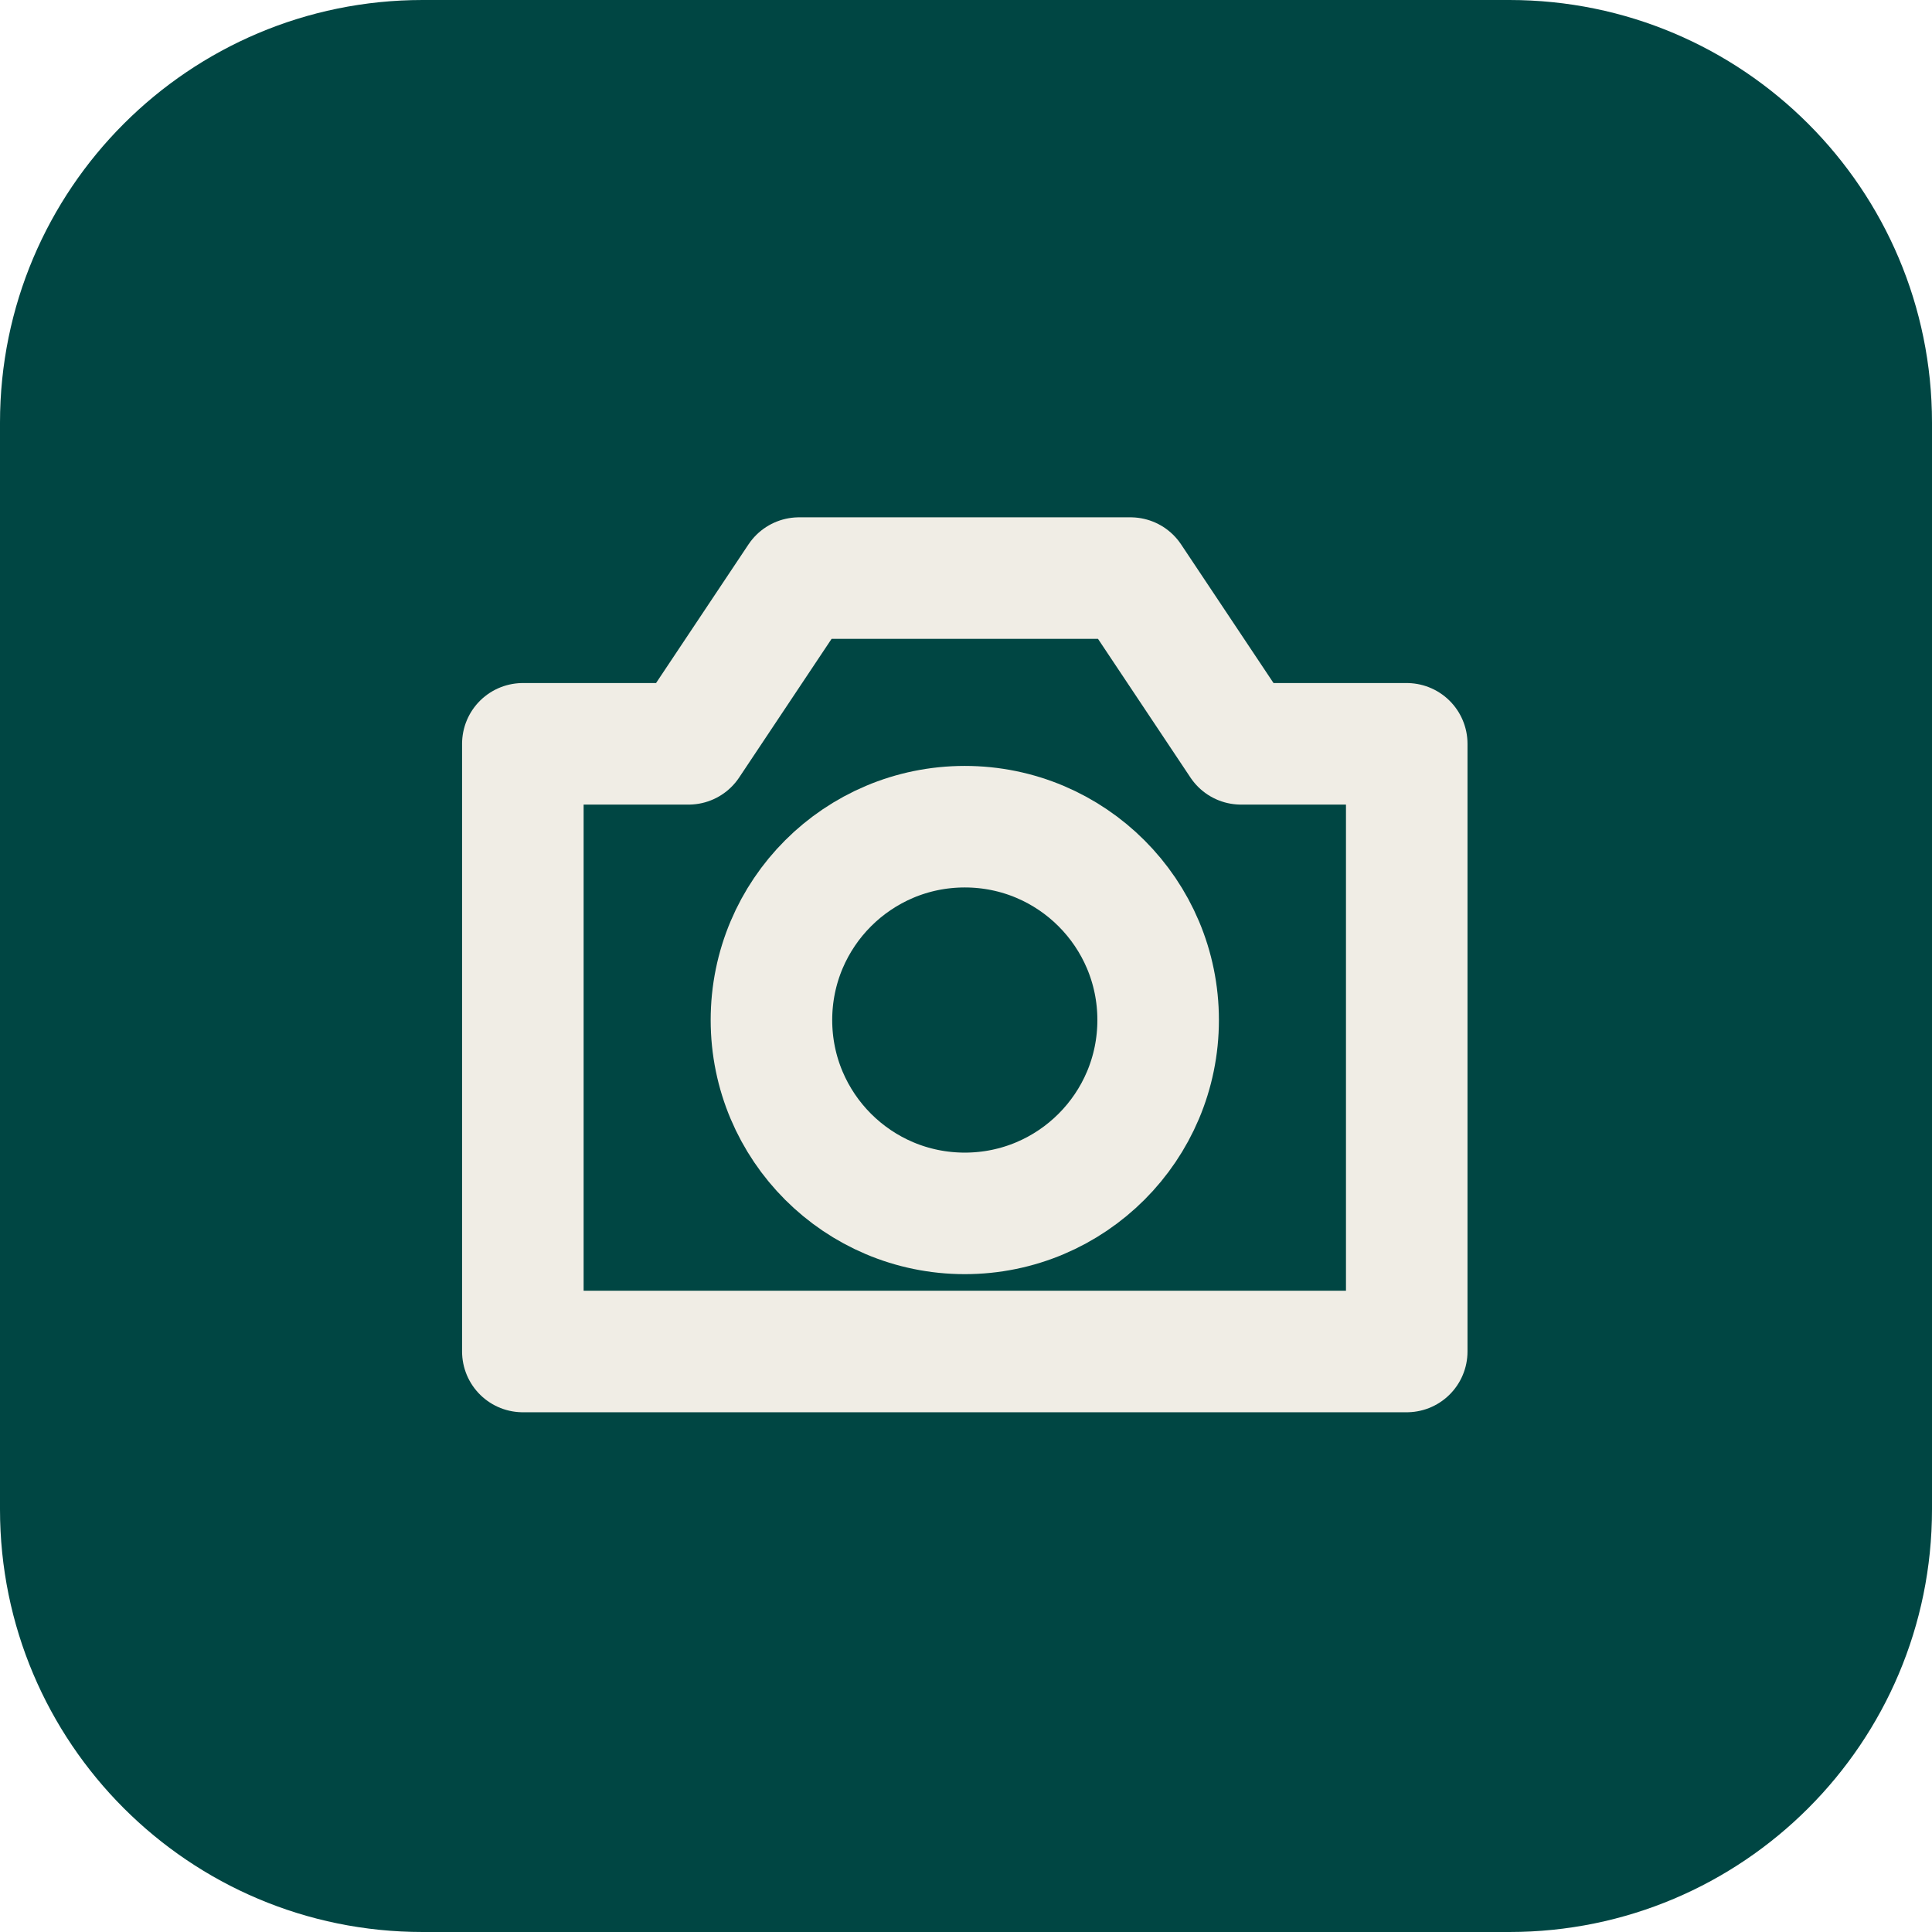
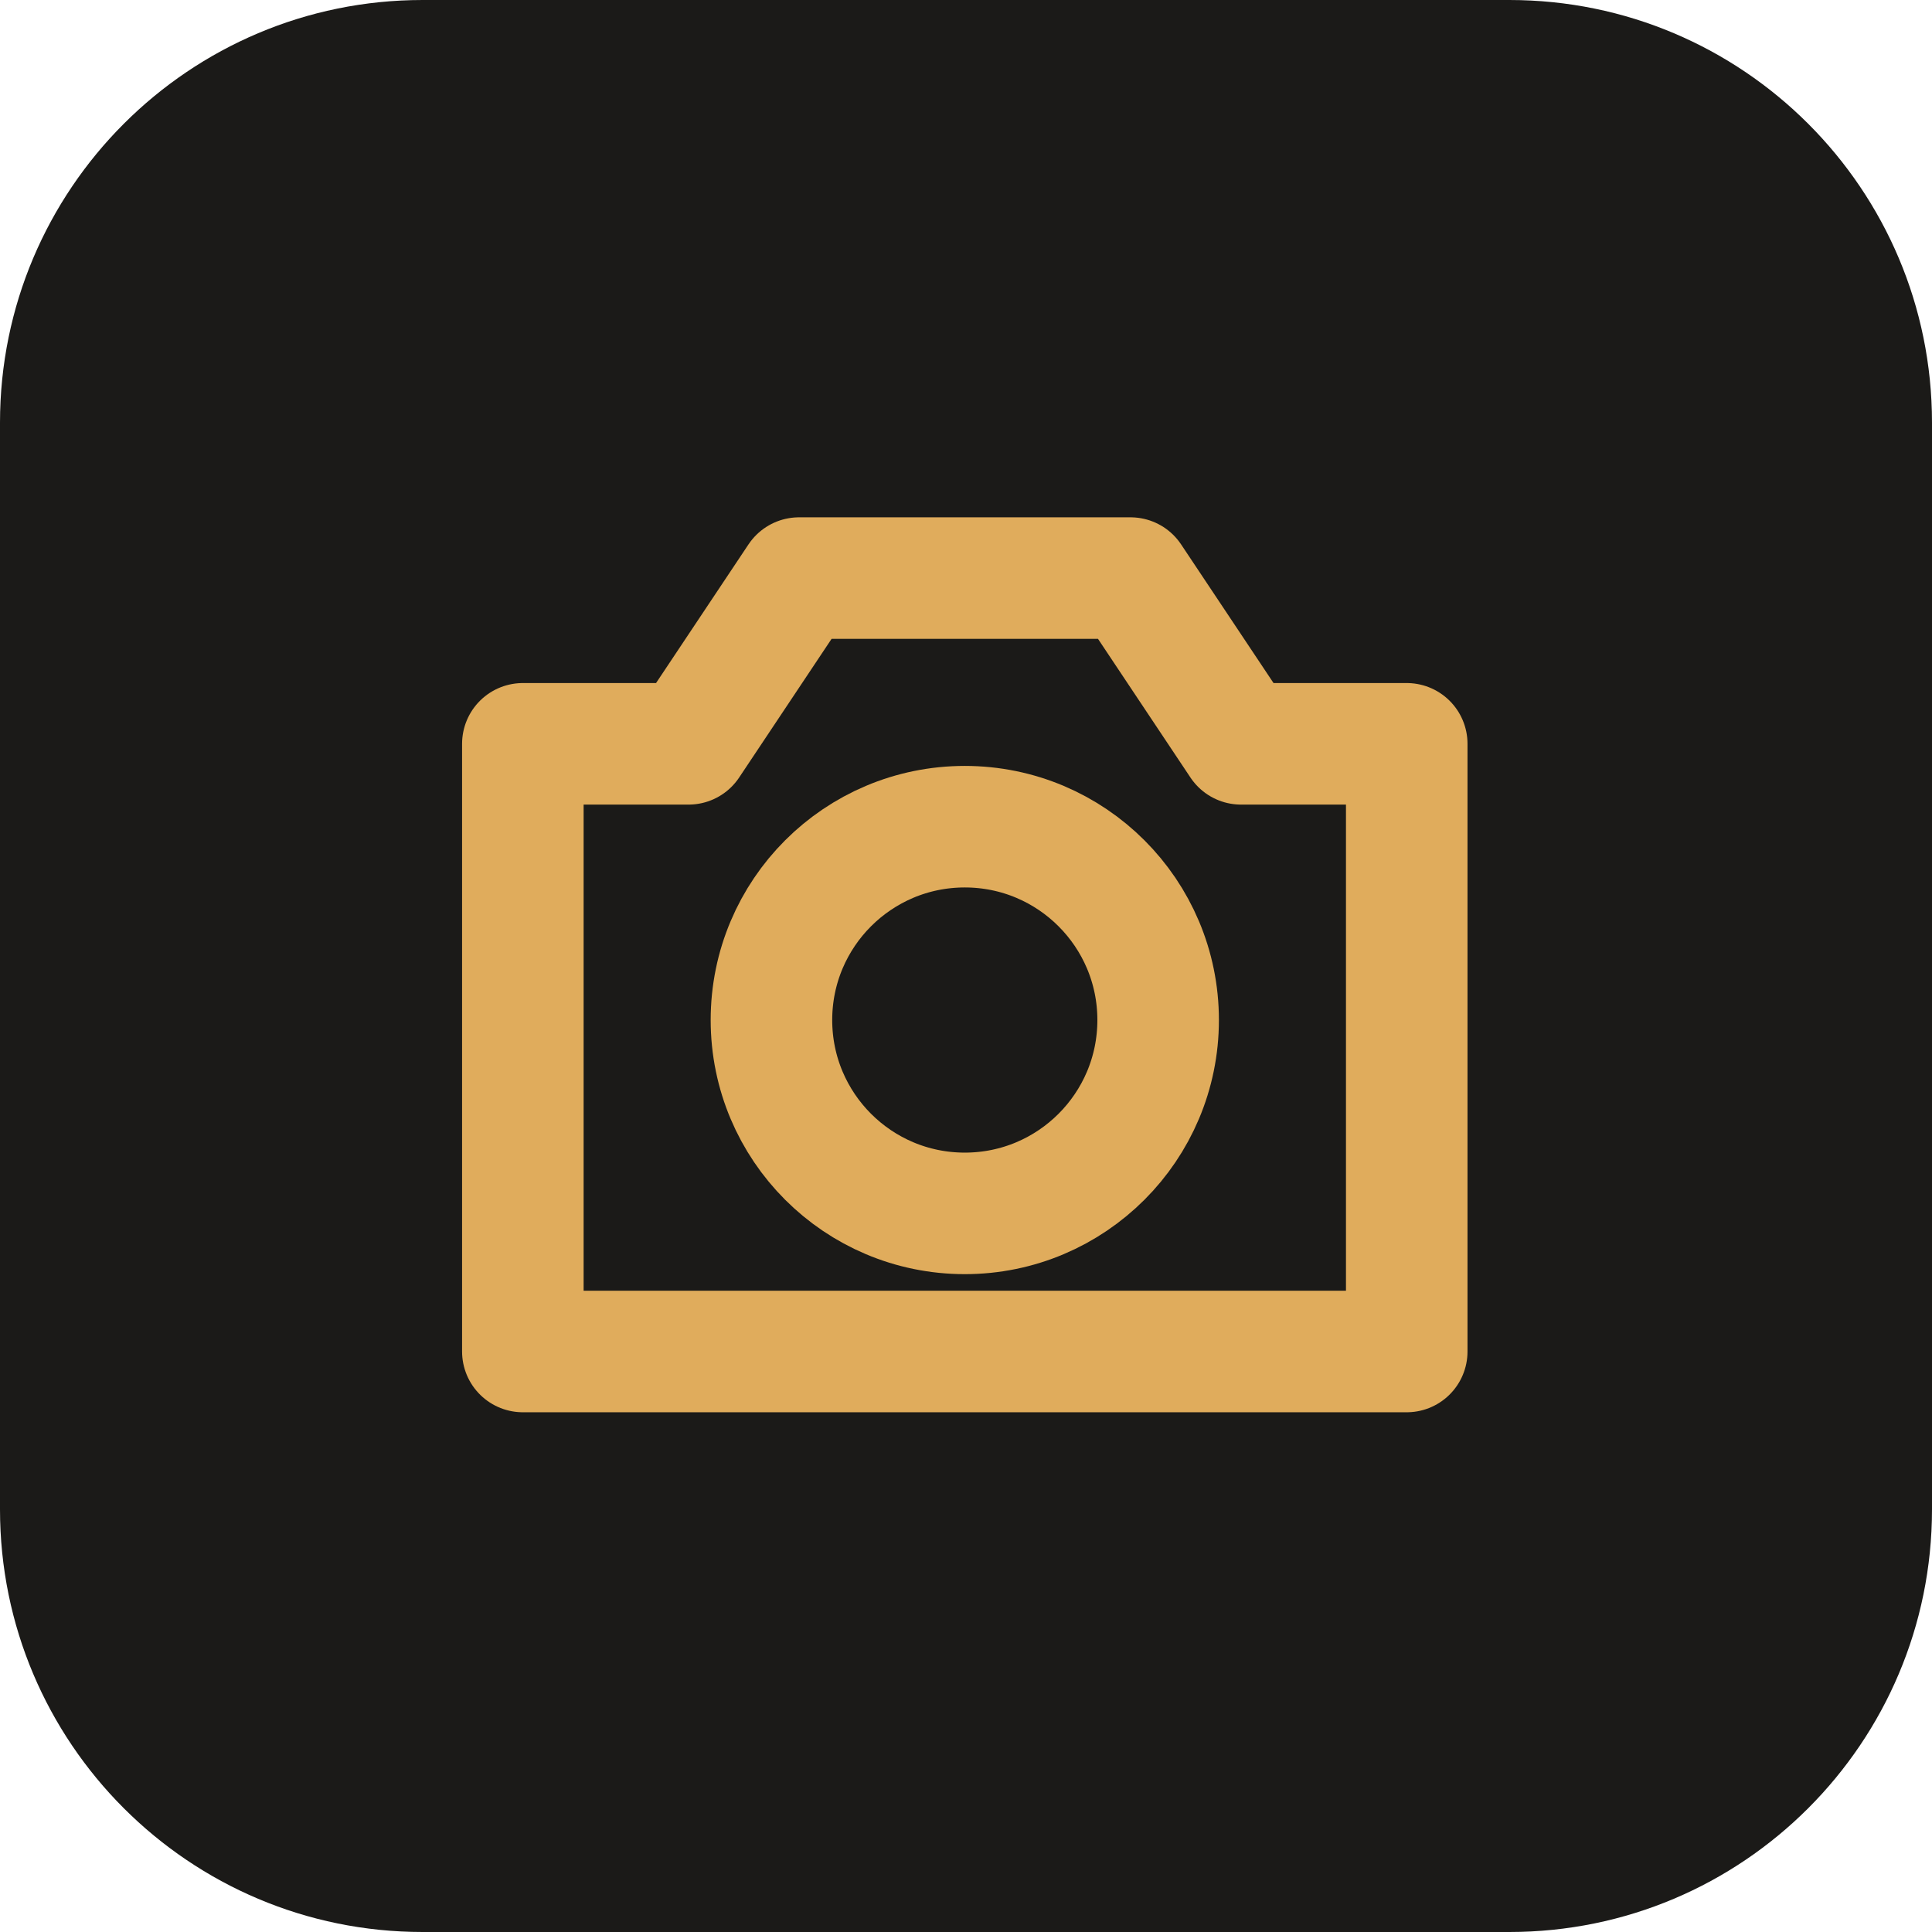
<svg xmlns="http://www.w3.org/2000/svg" viewBox="0 0 64 64">
-   <rect width="64" height="64" rx="14" fill="#004643" />
-   <g fill="none" stroke="#f0ede5" stroke-width="2.2" stroke-linecap="round" stroke-linejoin="round" transform="translate(10 10) scale(1.83)">
+   <rect width="64" height="64" rx="14" fill="#1b1a18" />
+   <g fill="none" stroke="#e0ac5c" stroke-width="2.2" stroke-linecap="round" stroke-linejoin="round" transform="translate(10 10) scale(1.83)">
    <path d="M4 8h3l2-3h6l2 3h3v11H4z" />
    <circle cx="12" cy="13" r="3.5" />
  </g>
</svg>
